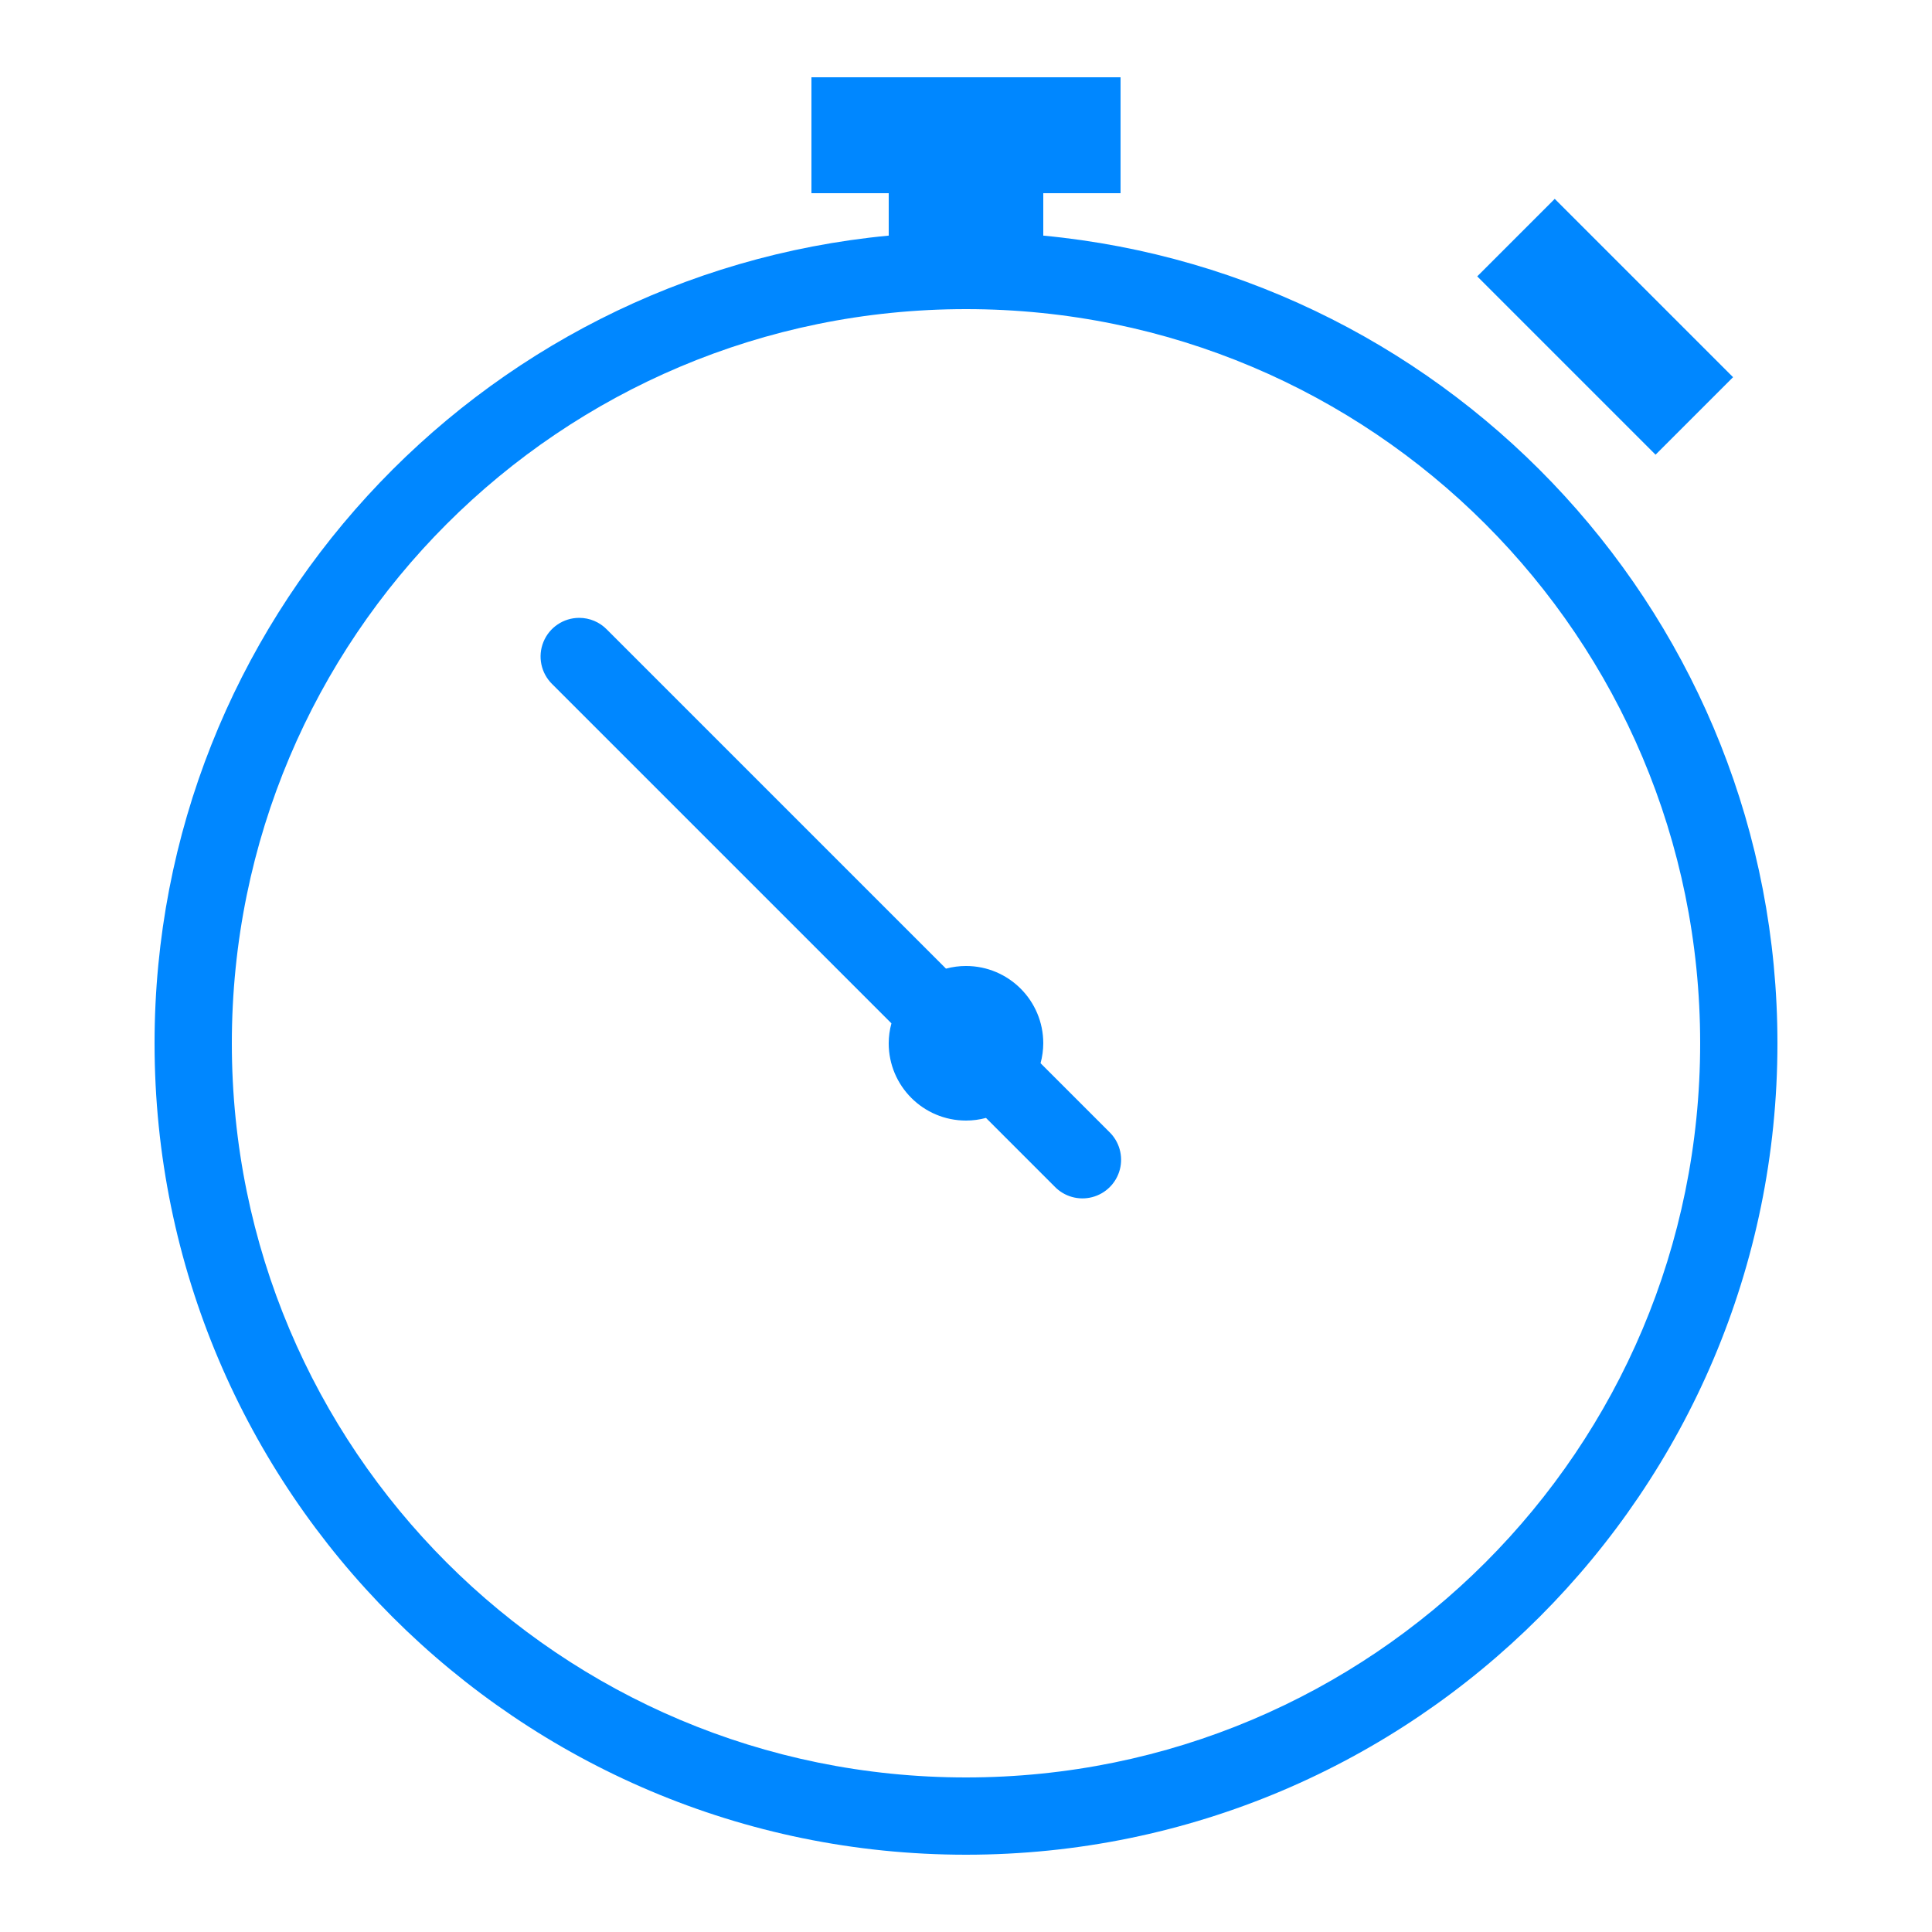
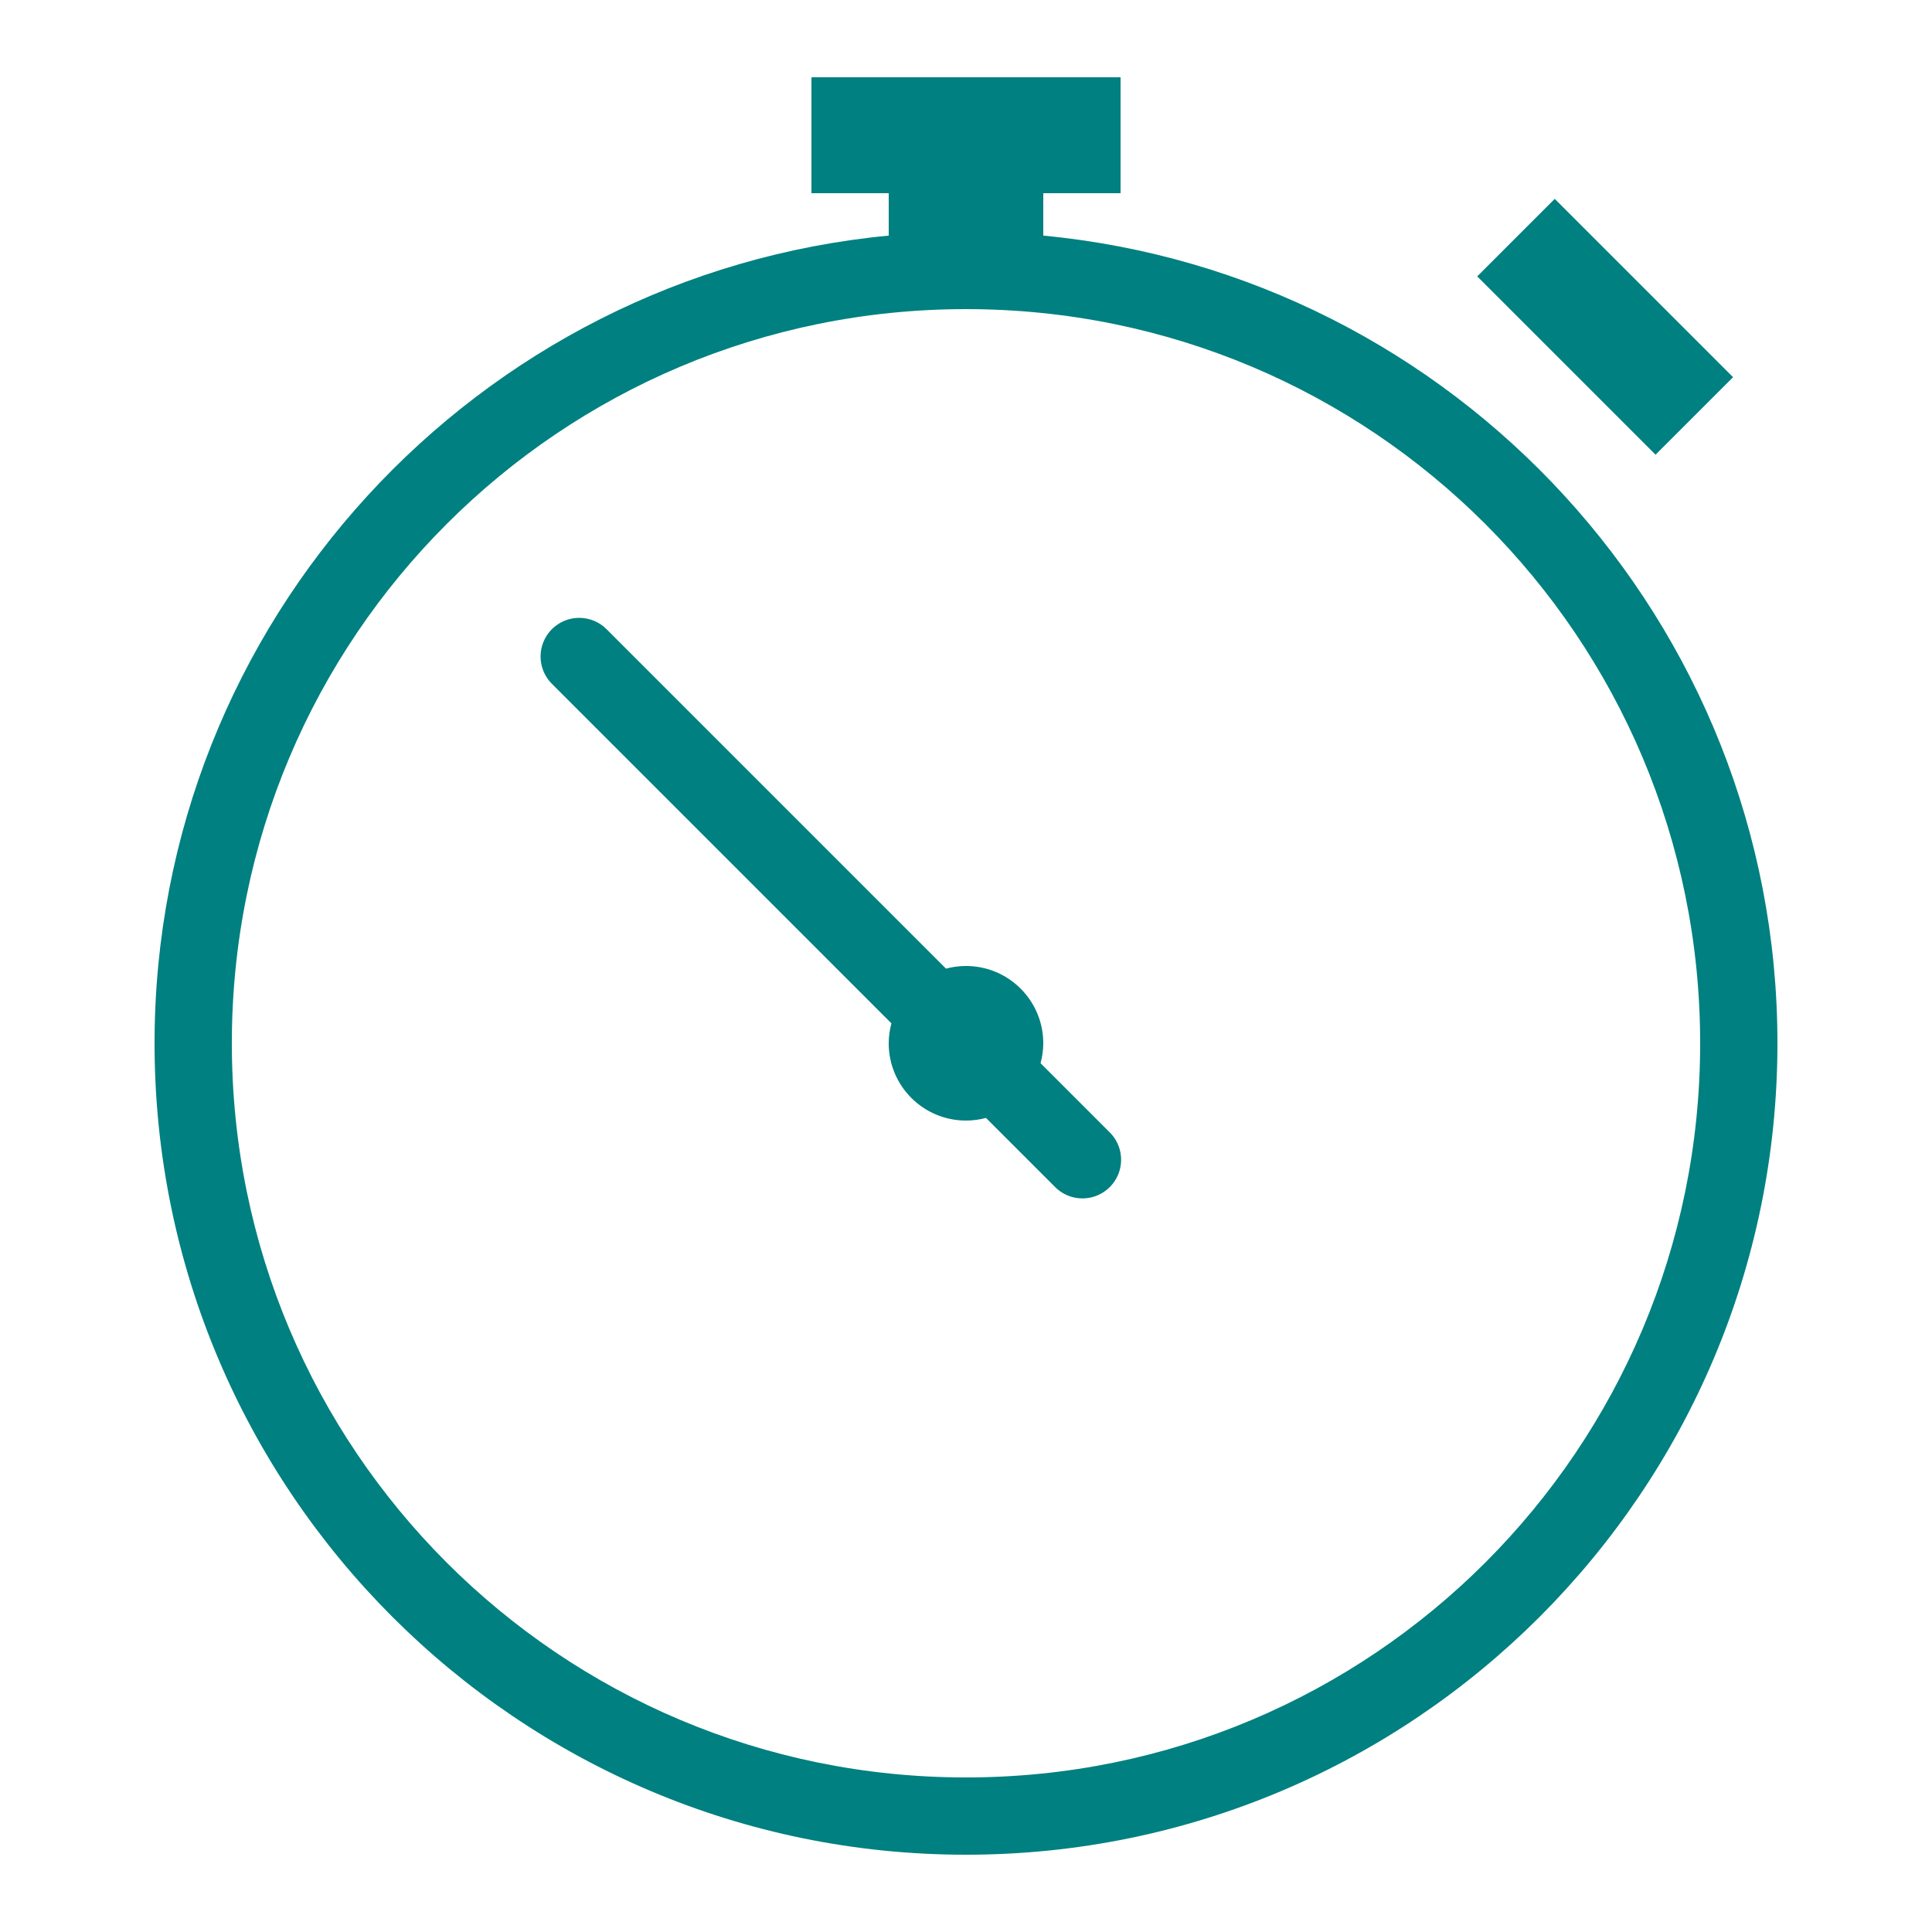
- <svg xmlns="http://www.w3.org/2000/svg" x="0px" y="0px" width="50" height="50" viewBox="0 0 172 172" style=" fill:#000000;">
+ <svg xmlns="http://www.w3.org/2000/svg" x="0px" y="0px" width="50" height="50" viewBox="0 0 172 172" style=" fill:#008080;">
  <g fill="none" fill-rule="nonzero" stroke="none" stroke-width="1" stroke-linecap="butt" stroke-linejoin="miter" stroke-miterlimit="10" stroke-dasharray="" stroke-dashoffset="0" font-family="none" font-weight="none" font-size="none" text-anchor="none" style="mix-blend-mode: normal">
    <path d="M0,172v-172h172v172z" fill="none" />
-     <g fill="#0087ff">
+     <g fill="#008080">
      <path d="M72.24,6.88v10.32h6.88v3.776c-36.635,3.474 -65.36,34.37 -65.36,71.904c0,39.856 32.384,72.24 72.24,72.24c39.856,0 72.24,-32.384 72.24,-72.24c0,-37.534 -28.725,-68.43 -65.36,-71.904v-3.776h6.88v-10.32zM138.413,17.704l-6.9,6.9l15.876,15.876l6.9,-6.9zM86,27.52c36.138,0 65.36,29.222 65.36,65.36c0,36.138 -29.222,65.36 -65.36,65.36c-36.138,0 -65.36,-29.222 -65.36,-65.36c0,-36.138 29.222,-65.36 65.36,-65.36zM51.566,55.006c-1.4,0 -2.66,0.849 -3.187,2.146c-0.527,1.297 -0.215,2.784 0.788,3.76l30.194,30.194c-0.158,0.578 -0.239,1.174 -0.242,1.774c0,3.8 3.08,6.88 6.88,6.88c0.601,-0 1.2,-0.079 1.78,-0.235l6.107,6.107c0.863,0.899 2.144,1.261 3.35,0.946c1.206,-0.314 2.147,-1.256 2.461,-2.461c0.314,-1.206 -0.048,-2.487 -0.946,-3.35l-6.114,-6.114c0.158,-0.578 0.239,-1.174 0.242,-1.774c0,-3.8 -3.08,-6.88 -6.88,-6.88c-0.601,0 -1.2,0.079 -1.78,0.235l-30.187,-30.187c-0.648,-0.666 -1.537,-1.041 -2.466,-1.041z" />
    </g>
  </g>
</svg>
